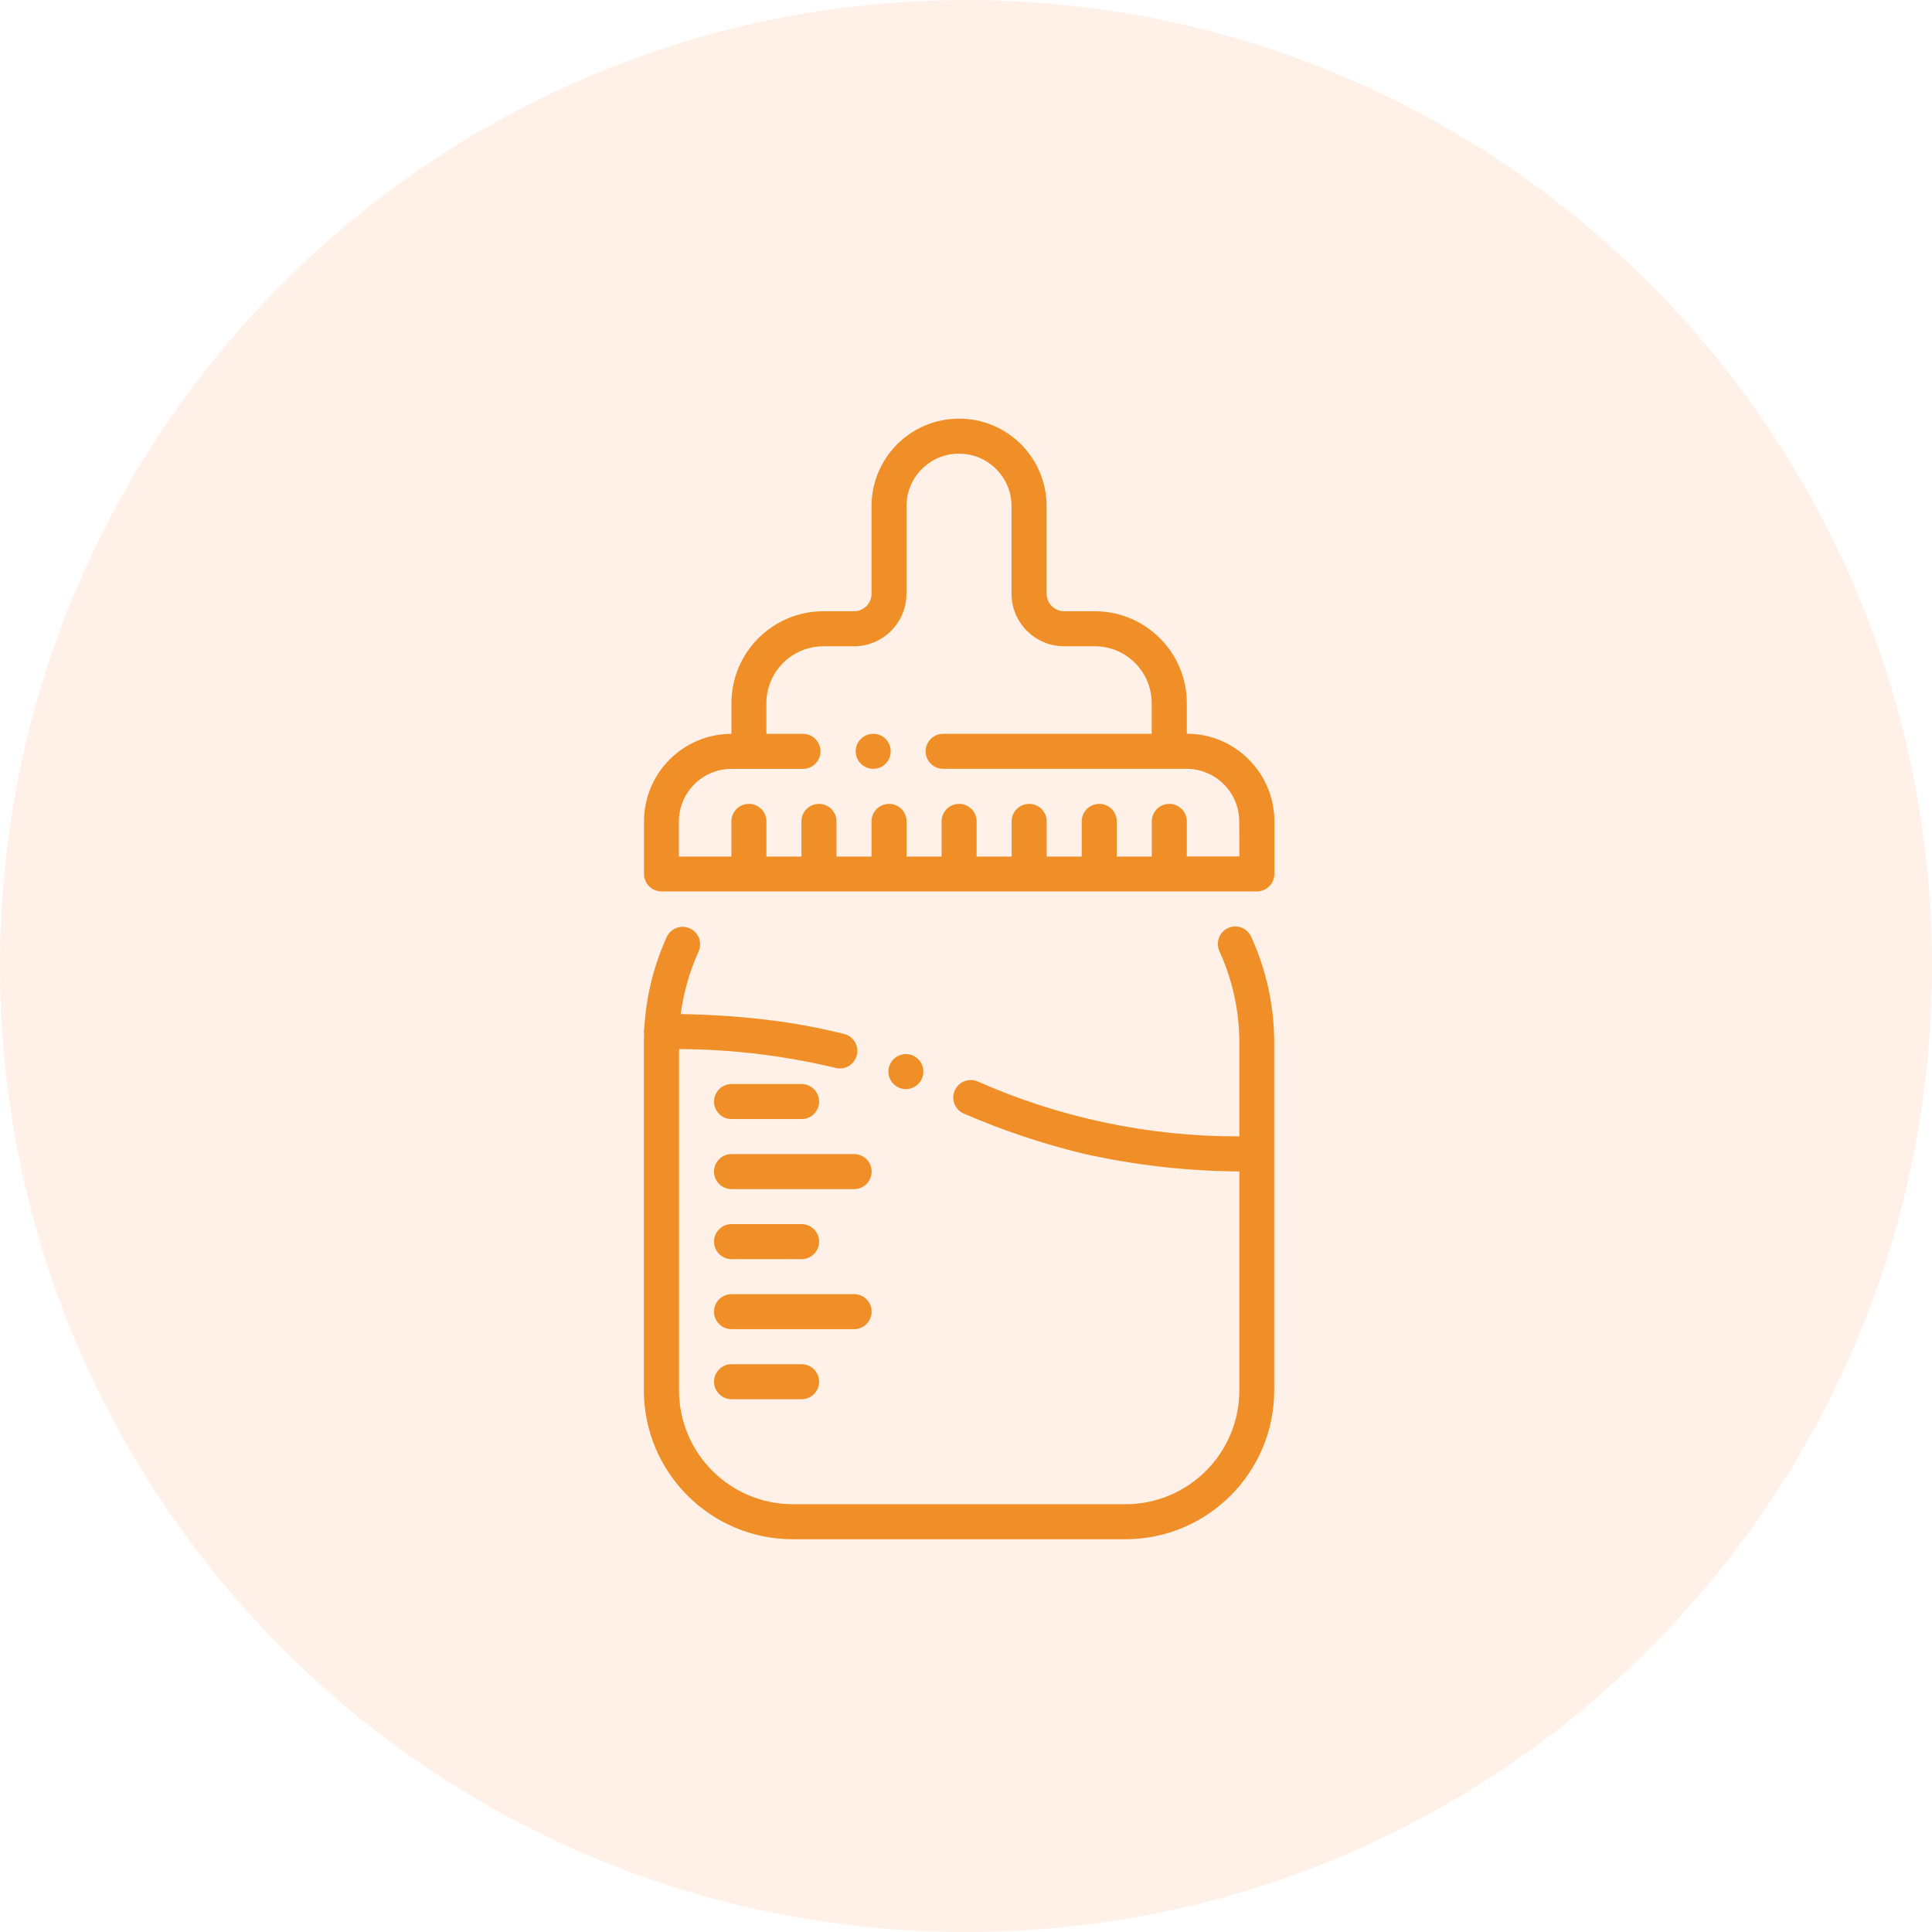
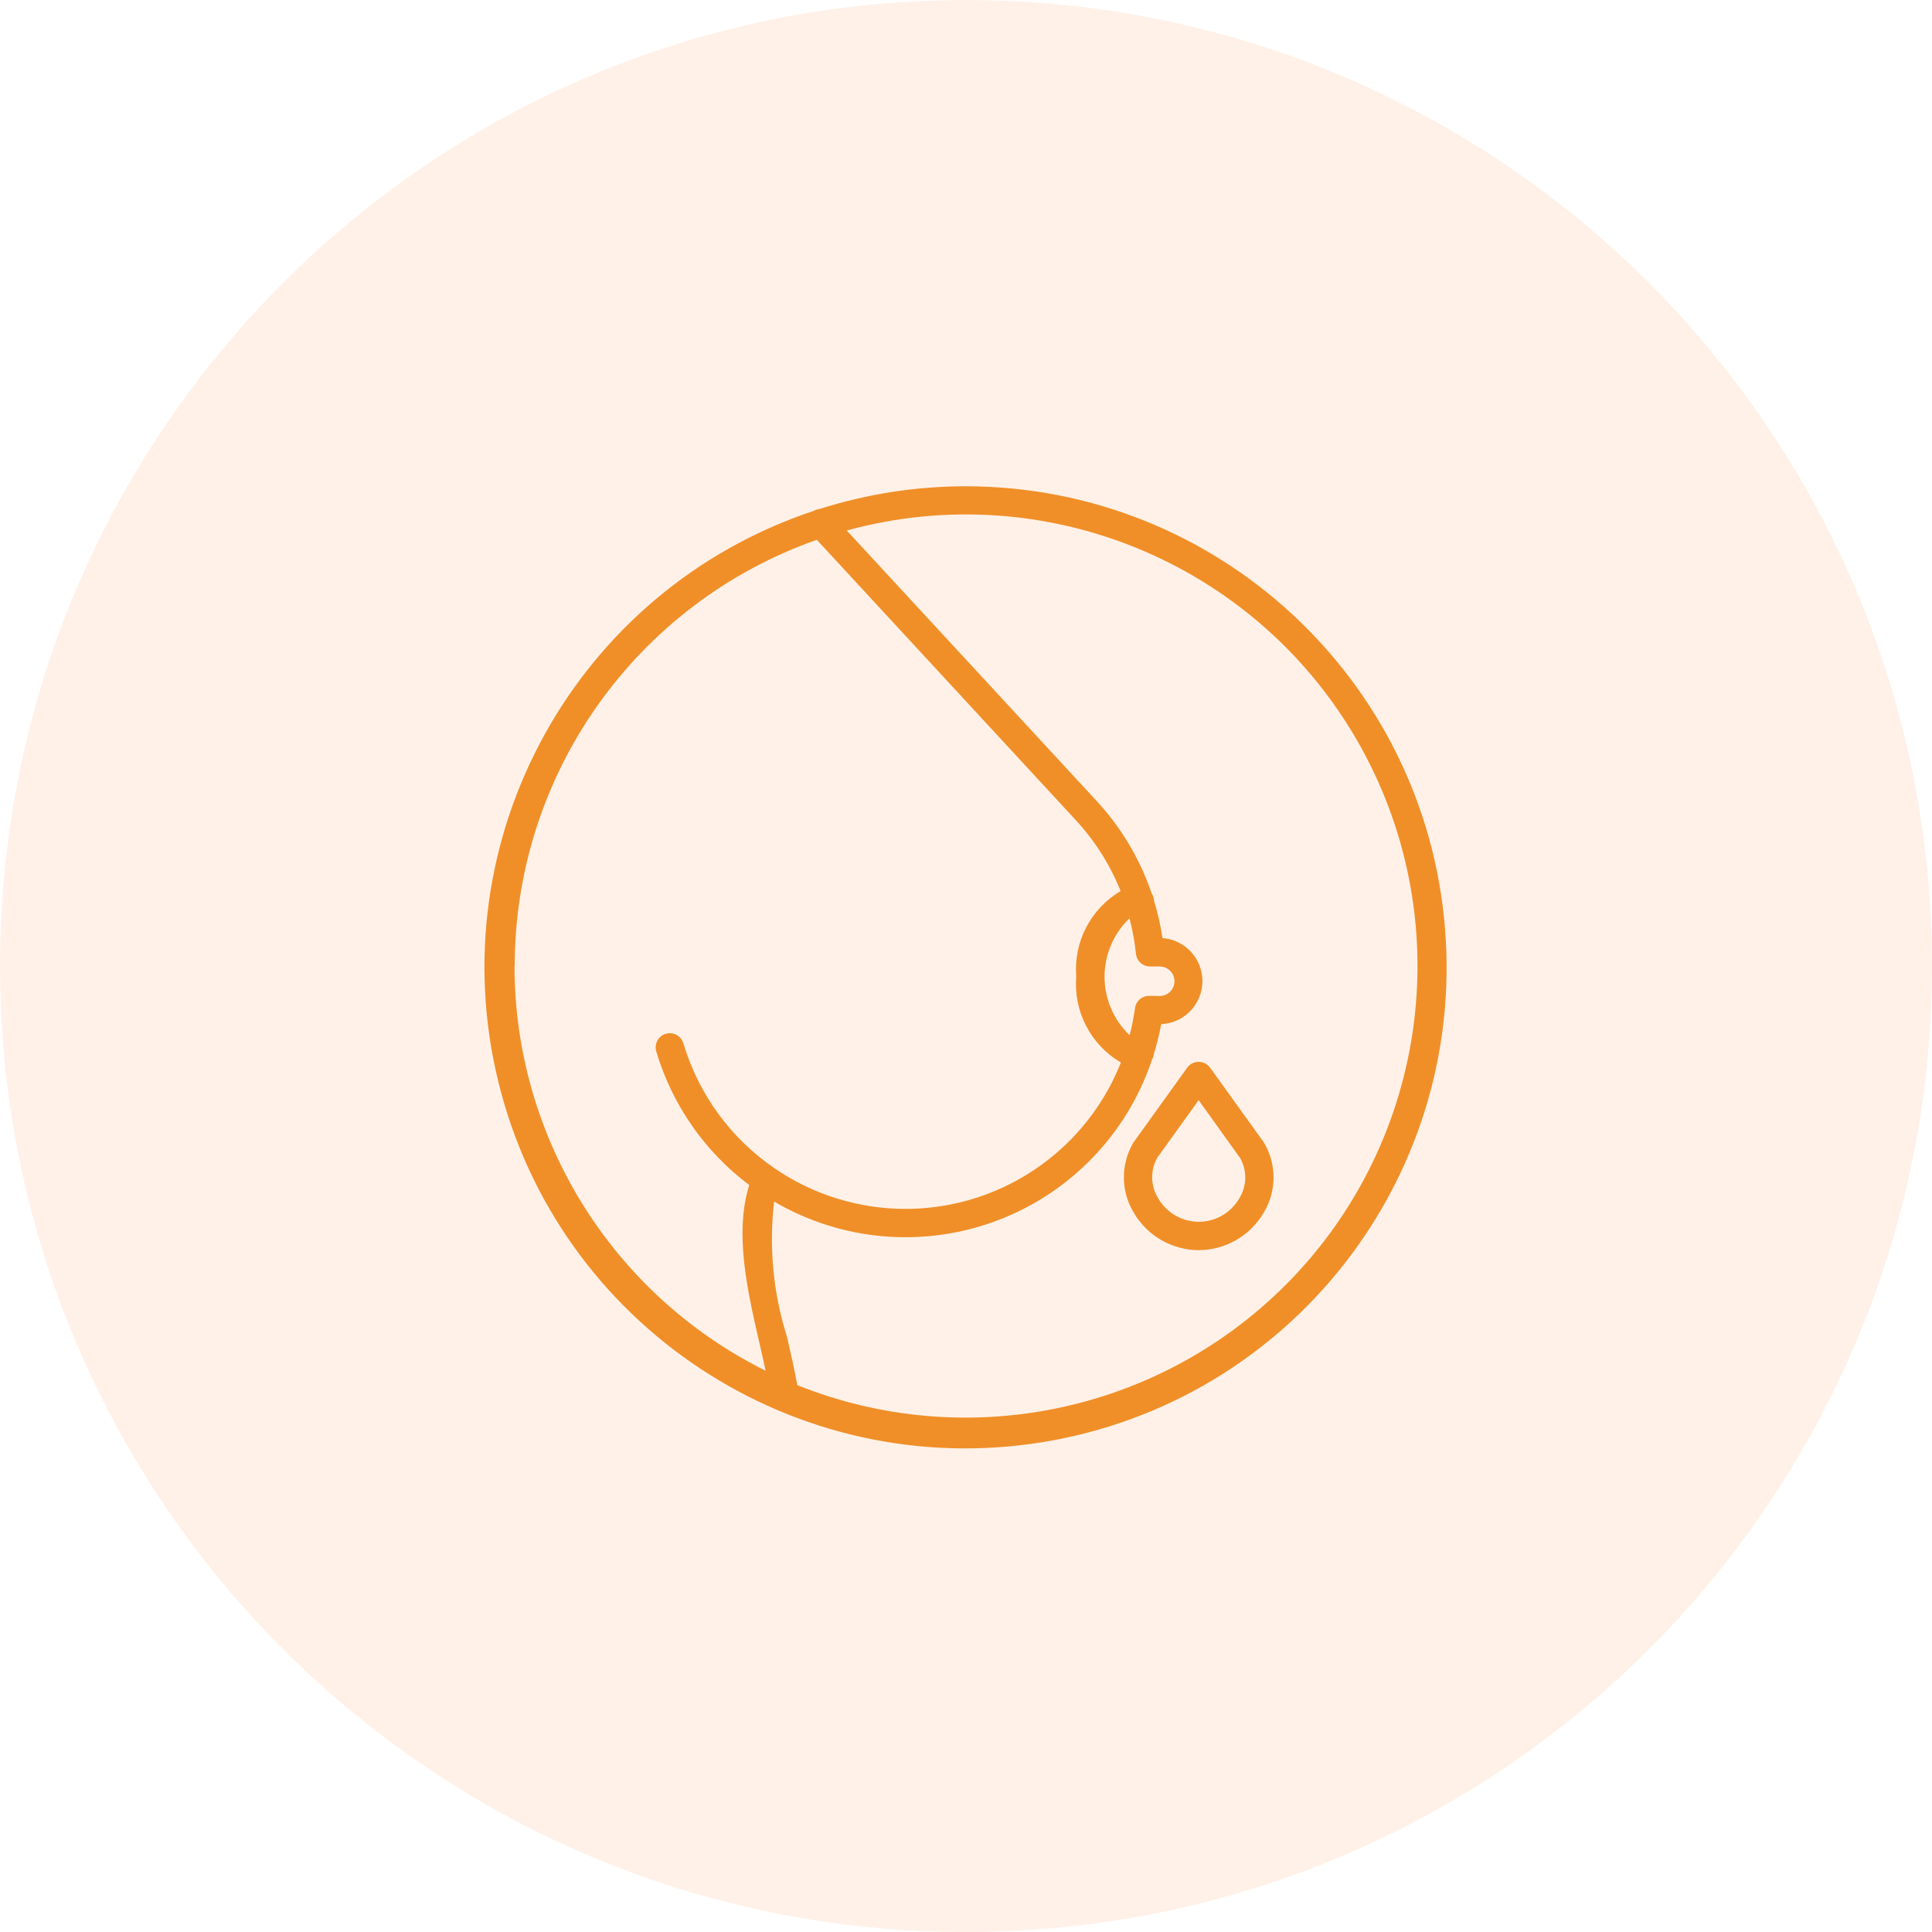
<svg xmlns="http://www.w3.org/2000/svg" width="60" height="60" viewBox="0 0 60 60">
-   <defs>
-     <style>.a{fill:#fff1e8;}.b{fill:#f08f28;}</style>
-   </defs>
  <g transform="translate(-379.945 -100.231)">
-     <circle class="a" cx="30" cy="30" r="30" transform="translate(379.945 100.232)" />
-     <g transform="translate(287.945 113.232)">
-       <g transform="translate(112)">
-         <circle class="b" cx="0.544" cy="0.544" r="0.544" transform="translate(6.574 9.788)" />
-         <path class="b" d="M130.78,10.585a2.7,2.7,0,0,0-1.922-.8V8.837A2.858,2.858,0,0,0,126,5.982h-.952a.544.544,0,0,1-.544-.544V2.719a2.719,2.719,0,0,0-5.438,0V5.438a.544.544,0,0,1-.544.544h-.952a2.858,2.858,0,0,0-2.855,2.855v.952A2.72,2.72,0,0,0,112,12.508v1.631a.543.543,0,0,0,.544.544h18.489a.543.543,0,0,0,.544-.544V12.508A2.7,2.7,0,0,0,130.78,10.585Zm-.291,3.01h-1.631V12.508a.544.544,0,1,0-1.088,0V13.6h-1.088V12.508a.544.544,0,1,0-1.088,0V13.6h-1.088V12.508a.544.544,0,0,0-1.088,0V13.6h-1.088V12.508a.544.544,0,1,0-1.088,0V13.6h-1.088V12.508a.544.544,0,1,0-1.088,0V13.6h-1.088V12.508a.544.544,0,1,0-1.088,0V13.6h-1.088V12.508a.544.544,0,1,0-1.088,0V13.6h-1.631V12.508a1.637,1.637,0,0,1,1.631-1.631h2.223a.544.544,0,0,0,0-1.088h-1.136V8.837a1.769,1.769,0,0,1,1.767-1.767h.952a1.633,1.633,0,0,0,1.631-1.631V2.719a1.631,1.631,0,1,1,3.263,0V5.438a1.633,1.633,0,0,0,1.631,1.631H126a1.769,1.769,0,0,1,1.767,1.767v.952h-6.477a.544.544,0,0,0,0,1.088h7.565a1.637,1.637,0,0,1,1.631,1.631Z" transform="translate(-112)" />
-         <path class="b" d="M130.14,232.047a.544.544,0,0,0-.27.721,6.833,6.833,0,0,1,.619,2.85v2.9a19.884,19.884,0,0,1-8.135-1.709.534.534,0,0,0-.205-.041.544.544,0,0,0-.207,1.047,23.161,23.161,0,0,0,3.691,1.238,22.786,22.786,0,0,0,4.856.554v6.8a3.539,3.539,0,0,1-3.535,3.535H116.622a3.539,3.539,0,0,1-3.535-3.535v-10.6a21.206,21.206,0,0,1,4.842.58.544.544,0,1,0,.262-1.055,19.536,19.536,0,0,0-2.5-.449c-.807-.093-1.646-.147-2.55-.163a6.851,6.851,0,0,1,.56-1.956.544.544,0,0,0-.99-.45,7.921,7.921,0,0,0-.7,2.82.511.511,0,0,0-.009.2c0,.094-.006.189-.006.283v10.791a4.628,4.628,0,0,0,4.622,4.622h10.332a4.628,4.628,0,0,0,4.622-4.622V235.618a7.914,7.914,0,0,0-.716-3.3.544.544,0,0,0-.72-.27Z" transform="translate(-112 -216.228)" />
-         <path class="b" d="M144.544,305.088h2.175a.544.544,0,0,0,0-1.088h-2.175a.544.544,0,1,0,0,1.088Z" transform="translate(-141.825 -283.335)" />
-         <path class="b" d="M148.35,336h-3.807a.544.544,0,1,0,0,1.088h3.807a.544.544,0,1,0,0-1.088Z" transform="translate(-141.825 -313.16)" />
-         <path class="b" d="M144.544,369.088h2.175a.544.544,0,0,0,0-1.088h-2.175a.544.544,0,0,0,0,1.088Z" transform="translate(-141.825 -342.985)" />
-         <path class="b" d="M148.894,400.544a.544.544,0,0,0-.544-.544h-3.807a.544.544,0,1,0,0,1.088h3.807A.544.544,0,0,0,148.894,400.544Z" transform="translate(-141.825 -372.81)" />
-         <path class="b" d="M144.544,432a.544.544,0,1,0,0,1.088h2.175a.544.544,0,1,0,0-1.088Z" transform="translate(-141.825 -402.635)" />
-         <path class="b" d="M223.983,291.384a.538.538,0,0,0,.188.033.544.544,0,0,0,.188-1.054.556.556,0,0,0-.188-.033.544.544,0,0,0-.188,1.054Z" transform="translate(-216.038 -270.595)" />
-       </g>
+     <circle cx="30" cy="30" r="30" transform="translate(379.945 100.232)" fill="#fff1e8" />
+     <g transform="translate(376.056 96.333)">
+       <path d="M338.246,305.818l-1.66-2.31a.44.44,0,0,0-.715,0l-1.657,2.306a.378.378,0,0,0-.023.035,2.119,2.119,0,0,0,.012,2.144,2.349,2.349,0,0,0,2.028,1.18h0a2.349,2.349,0,0,0,2.03-1.185,2.108,2.108,0,0,0,.006-2.136Q338.258,305.835,338.246,305.818Zm-.748,1.733a1.453,1.453,0,0,1-2.532,0,1.232,1.232,0,0,1-.024-1.246l1.286-1.79,1.29,1.8a1.223,1.223,0,0,1-.021,1.237Z" transform="translate(-295.114 -266.45)" fill="#f08f28" />
+       <path d="M33.893,19a14.938,14.938,0,0,0-4.56.708.438.438,0,0,0-.177.057A14.939,14.939,0,1,0,33.893,19ZM19.873,33.9a14.043,14.043,0,0,1,9.383-13.238l7.986,8.645a7.167,7.167,0,0,1,1.449,2.265,2.814,2.814,0,0,0-1.377,2.66A2.81,2.81,0,0,0,38.7,36.894a7.193,7.193,0,0,1-10.763,3.282l0,0A7.182,7.182,0,0,1,25.113,36.3a.44.44,0,1,0-.844.251A8.062,8.062,0,0,0,27.157,40.7c-.469,1.5-.053,3.3.317,4.909.068.3.134.582.193.859a14.055,14.055,0,0,1-7.8-12.569Zm19.7.925a.44.44,0,0,0-.436.382,7.089,7.089,0,0,1-.166.842,2.51,2.51,0,0,1-.005-3.631,7.291,7.291,0,0,1,.2,1.095.44.44,0,0,0,.438.4h.3a.458.458,0,1,1,0,.917Zm4.231,8.989a14.049,14.049,0,0,1-15.155,3.1c-.084-.477-.2-.974-.319-1.5a10.064,10.064,0,0,1-.4-4.2A8.071,8.071,0,0,0,39.668,36.8a.436.436,0,0,0,.059-.185,8.038,8.038,0,0,0,.224-.911,1.339,1.339,0,0,0,.041-2.673,8.107,8.107,0,0,0-.264-1.162.437.437,0,0,0-.074-.227,8.012,8.012,0,0,0-1.769-2.935l-7.7-8.334A14.024,14.024,0,0,1,43.806,43.813Z" fill="#f08f28" />
    </g>
  </g>
</svg>
